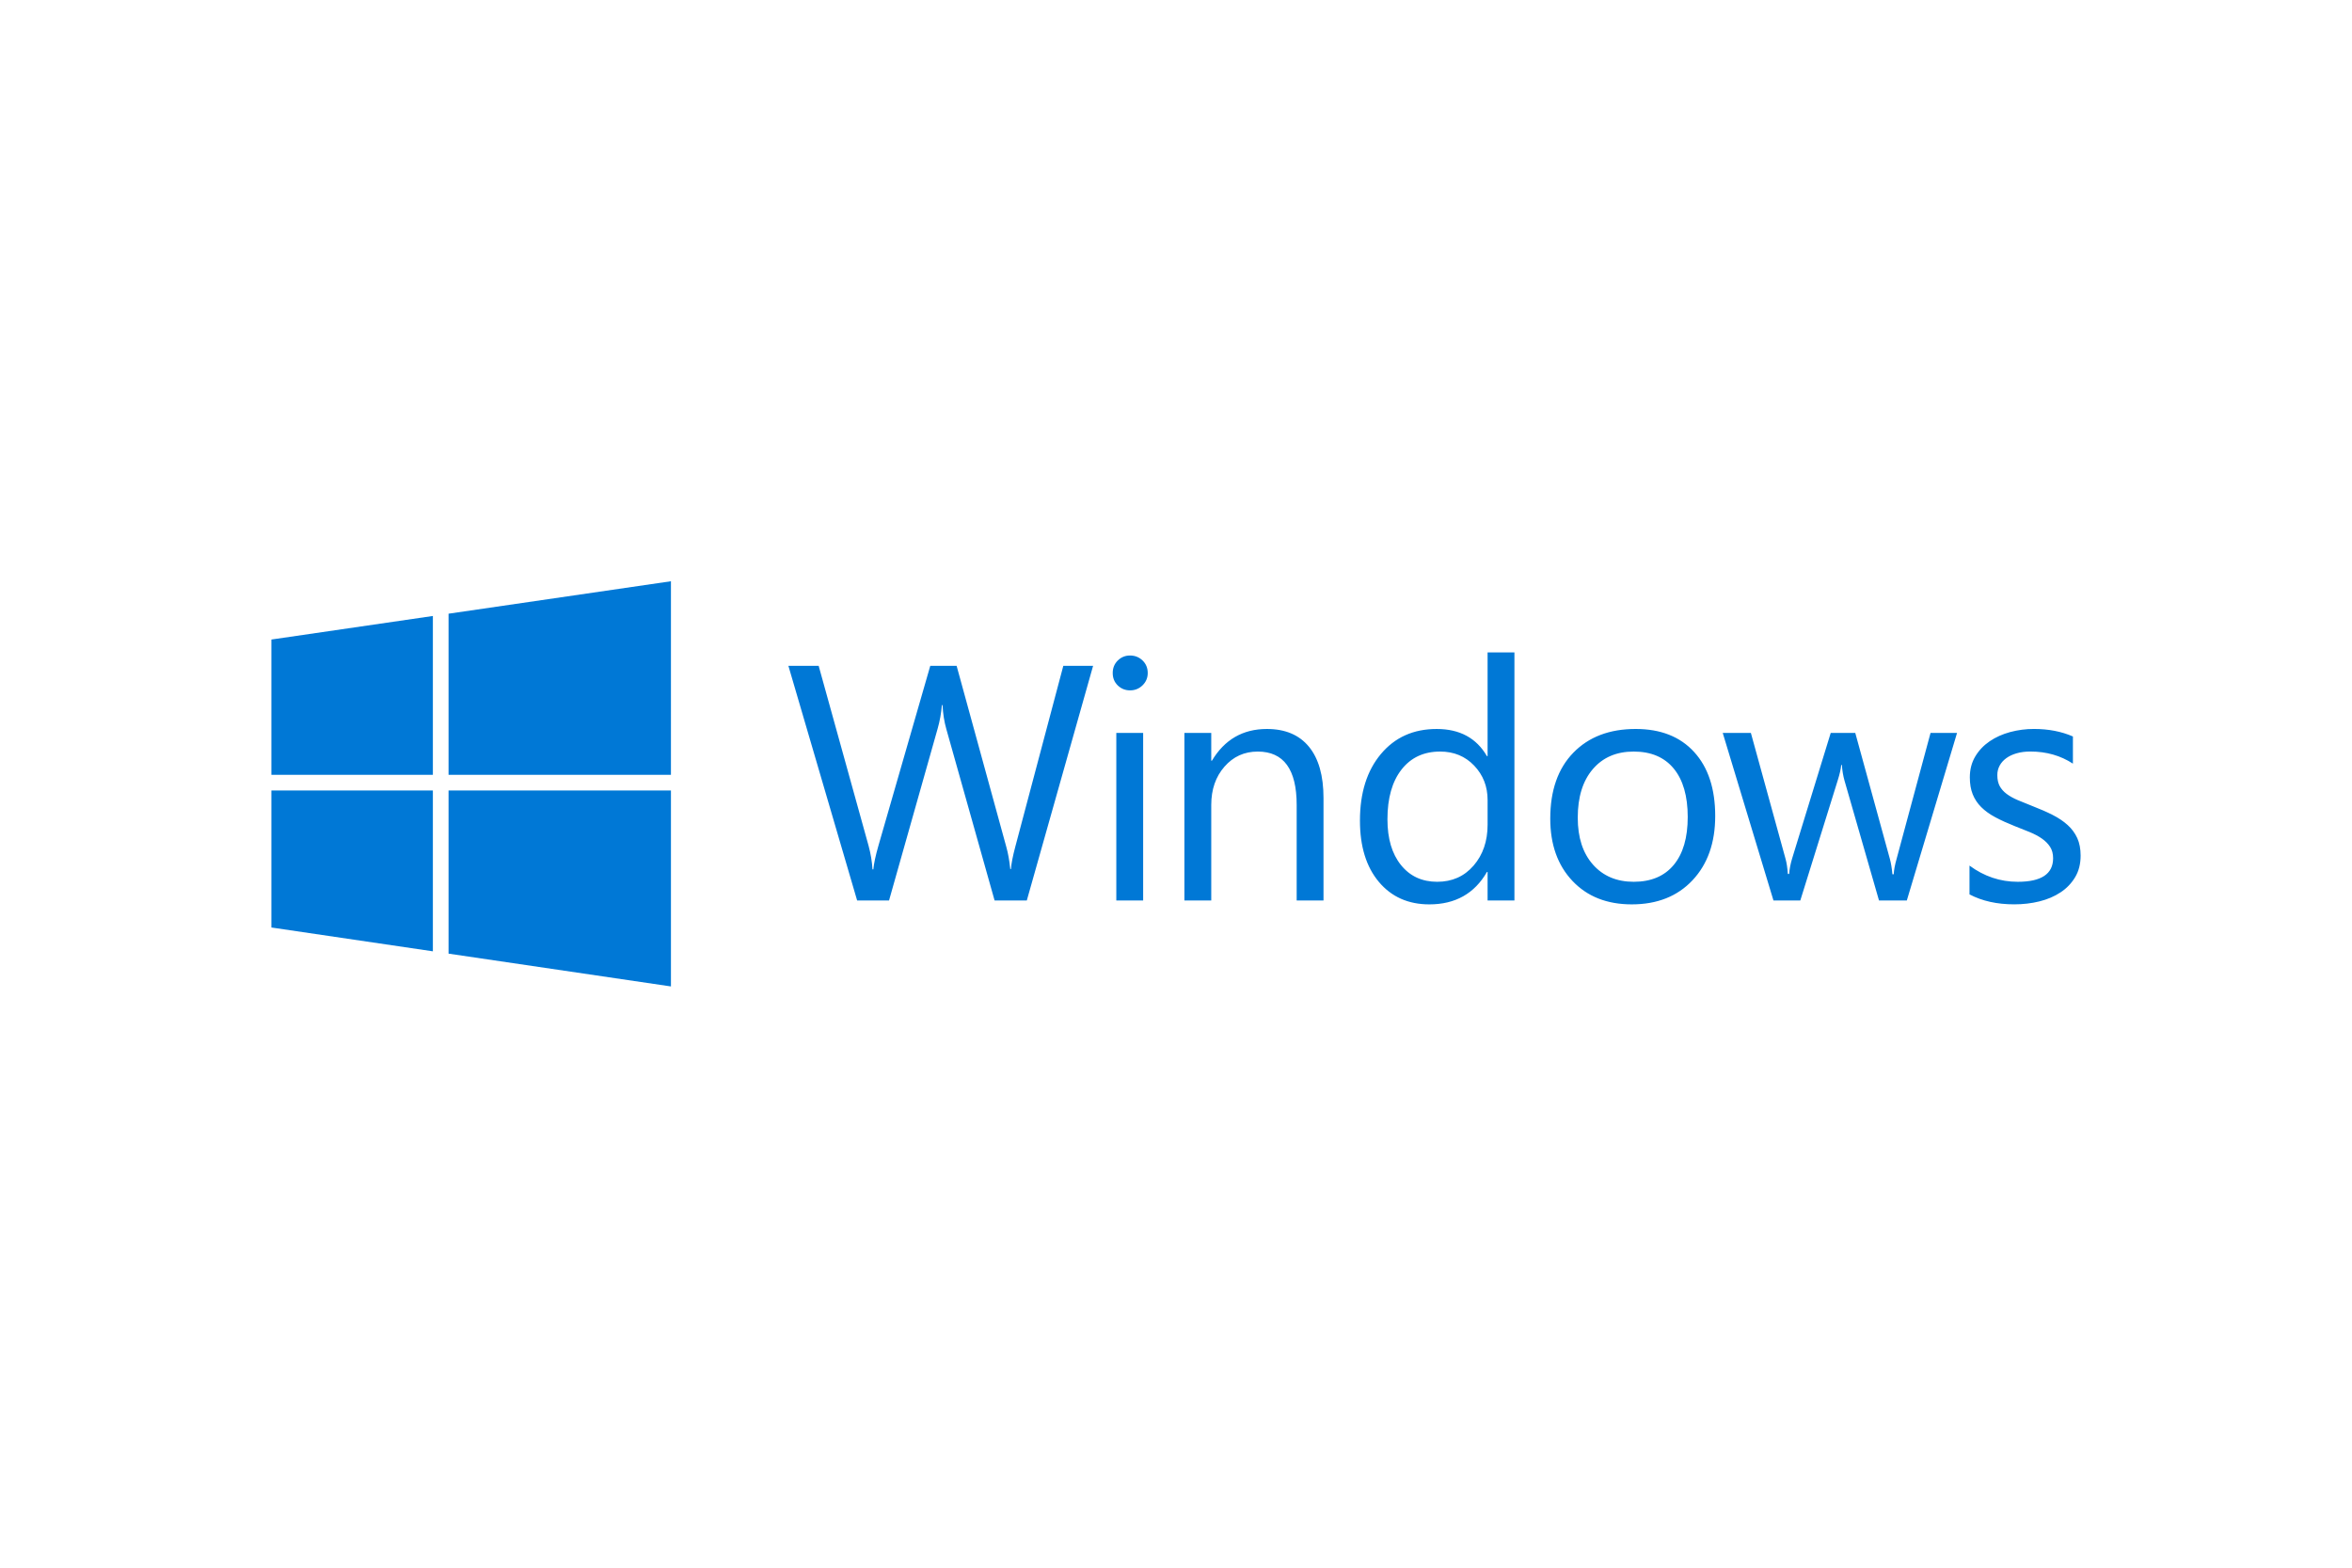
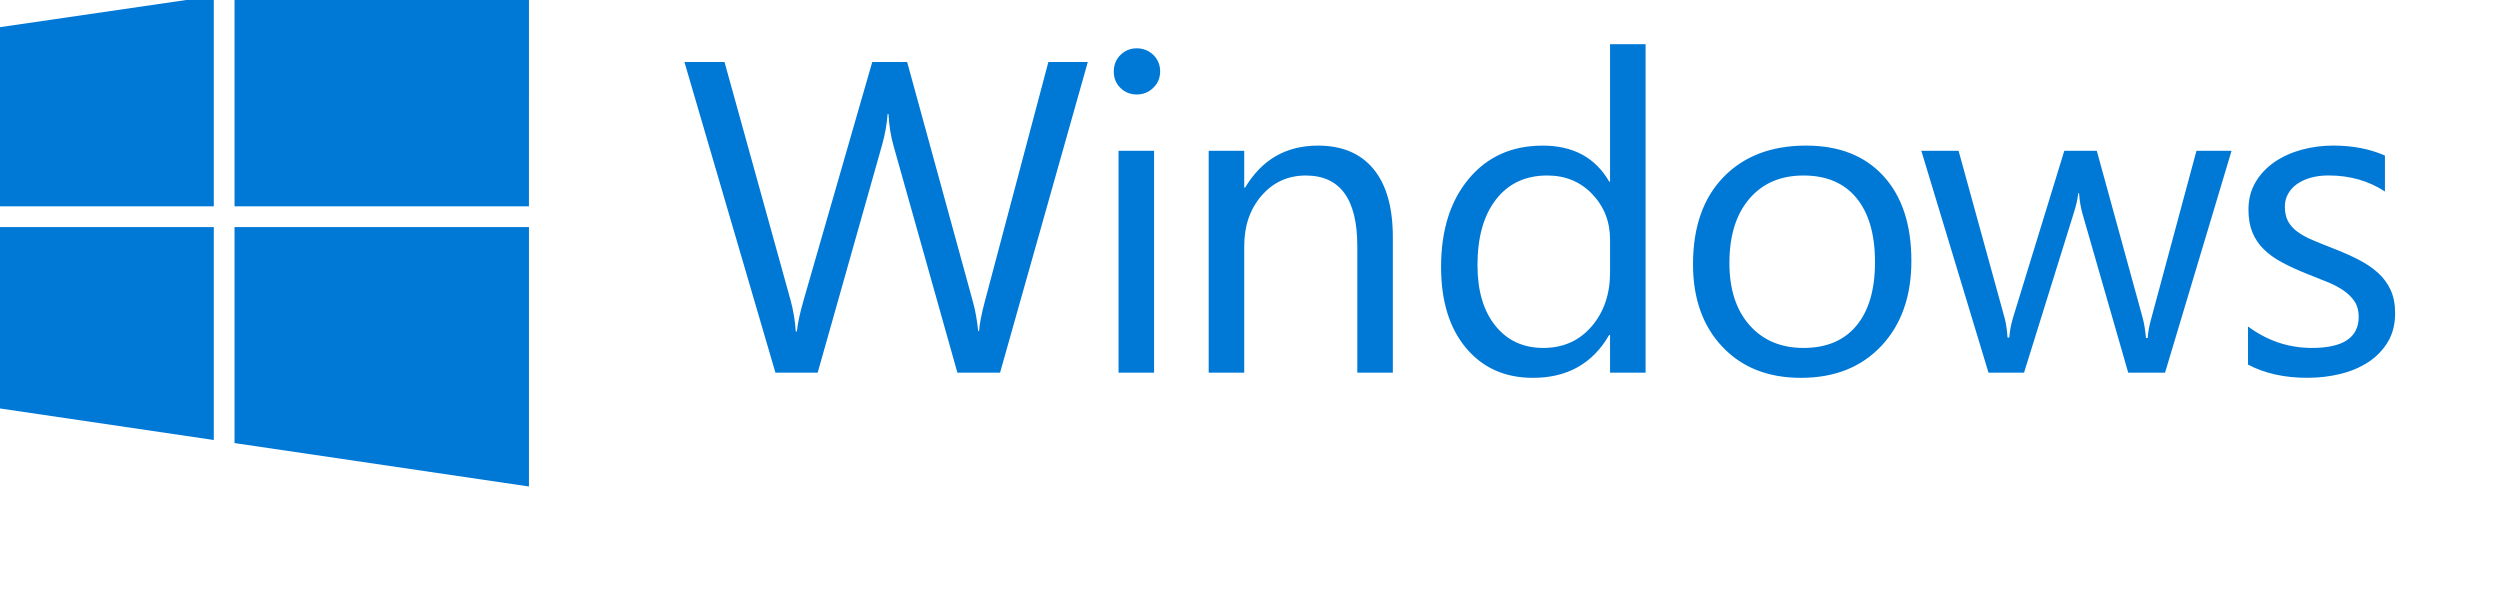
- <svg xmlns="http://www.w3.org/2000/svg" height="800" width="1200" fill="#0078d6" viewBox="-71.854 -26.825 622.732 160.95">
+ <svg xmlns="http://www.w3.org/2000/svg" fill="#0078d6" viewBox="0 10 500 120">
  <path d="M217.562 22.397l-17.55 62.132h-8.533l-12.783-45.407c-.547-1.935-.882-4.044-.996-6.326h-.172a32.143 32.143 0 01-1.126 6.24l-12.867 45.493h-8.45l-18.198-62.132h8.014l13.216 47.66a31.354 31.354 0 011.04 6.24h.218c.144-1.532.588-3.61 1.341-6.24l13.736-47.66h6.975l13.17 48.008c.462 1.645.807 3.582 1.04 5.805h.172c.115-1.5.505-3.493 1.172-5.978L209.675 22.4h7.887v-.003zm9.786 6.498c-1.272 0-2.355-.434-3.25-1.301s-1.341-1.962-1.341-3.293c0-1.326.449-2.434 1.341-3.317.898-.88 1.978-1.32 3.25-1.32 1.3 0 2.404.443 3.316 1.32.908.883 1.364 1.988 1.364 3.317 0 1.272-.456 2.355-1.364 3.25-.912.897-2.015 1.344-3.316 1.344zm3.466 55.634h-7.106V40.16h7.106zm47.754 0h-7.106V59.227c0-9.416-3.438-14.124-10.31-14.124-3.553 0-6.494 1.336-8.819 4.008-2.327 2.672-3.488 6.044-3.488 10.116v25.302h-7.107V40.16h7.107v7.365h.172c3.35-5.603 8.202-8.404 14.558-8.404 4.852 0 8.564 1.567 11.135 4.7 2.573 3.134 3.856 7.662 3.856 13.582v27.125h.003zm50.549 0h-7.107v-7.54h-.172c-3.293 5.72-8.38 8.58-15.252 8.58-5.575 0-10.03-1.986-13.366-5.959-3.334-3.97-5.005-9.38-5.005-16.226 0-7.337 1.848-13.216 5.547-17.632 3.697-4.422 8.62-6.63 14.776-6.63 6.092 0 10.526 2.398 13.3 7.192h.172v-27.47h7.107zm-7.104-20.06v-6.543c0-3.58-1.187-6.612-3.552-9.1-2.37-2.481-5.372-3.726-9.013-3.726-4.333 0-7.743 1.59-10.225 4.766-2.484 3.18-3.727 7.568-3.727 13.171 0 5.114 1.192 9.15 3.575 12.109 2.38 2.96 5.58 4.441 9.596 4.441 3.958 0 7.17-1.427 9.642-4.29 2.467-2.857 3.704-6.47 3.704-10.827zm38.166 21.099c-6.559 0-11.792-2.071-15.706-6.216-3.915-4.146-5.87-9.642-5.87-16.487 0-7.452 2.037-13.273 6.11-17.46 4.07-4.19 9.574-6.286 16.508-6.286 6.612 0 11.779 2.036 15.488 6.11 3.712 4.07 5.567 9.72 5.567 16.941 0 7.078-2 12.745-6 17.007-4.001 4.261-9.366 6.391-16.097 6.391zm.52-40.468c-4.566 0-8.177 1.552-10.831 4.657-2.66 3.109-3.986 7.388-3.986 12.847 0 5.258 1.342 9.4 4.032 12.435 2.684 3.03 6.282 4.548 10.787 4.548 4.594 0 8.123-1.488 10.595-4.464 2.47-2.974 3.704-7.206 3.704-12.694 0-5.548-1.235-9.82-3.704-12.826-2.472-3-6.003-4.503-10.597-4.503zm85.611-4.939l-13.3 44.368h-7.368l-9.14-31.76c-.347-1.214-.58-2.583-.692-4.114h-.172c-.086 1.039-.39 2.38-.91 4.03l-9.92 31.846H397.7l-13.432-44.367h7.451l9.183 33.359c.287 1.012.49 2.34.606 3.985h.347c.087-1.27.348-2.626.781-4.071l10.225-33.276h6.498l9.185 33.448c.287 1.07.505 2.399.652 3.986h.347c.056-1.126.302-2.454.735-3.986l9.013-33.448zm3.293 42.763v-7.626c3.87 2.862 8.13 4.29 12.78 4.29 6.24 0 9.358-2.08 9.358-6.24 0-1.184-.266-2.188-.798-3.012-.533-.824-1.258-1.551-2.166-2.188-.91-.634-1.98-1.207-3.204-1.711a231.663 231.663 0 00-3.965-1.582c-1.965-.781-3.692-1.567-5.177-2.363-1.488-.794-2.728-1.689-3.727-2.687a10.01 10.01 0 01-2.254-3.403c-.505-1.27-.758-2.756-.758-4.462 0-2.079.477-3.922 1.427-5.524.956-1.605 2.226-2.946 3.813-4.031 1.59-1.083 3.403-1.9 5.441-2.45a24.143 24.143 0 016.3-.82c3.841 0 7.279.666 10.314 1.992v7.192c-3.268-2.137-7.023-3.207-11.267-3.207-1.329 0-2.525.152-3.595.457-1.07.301-1.985.73-2.75 1.277-.766.55-1.357 1.207-1.776 1.97a5.185 5.185 0 00-.628 2.536c0 1.156.208 2.122.628 2.905.419.778 1.032 1.47 1.841 2.079.811.603 1.793 1.154 2.946 1.643 1.159.492 2.472 1.027 3.948 1.605 1.96.753 3.724 1.526 5.283 2.317 1.56.794 2.888 1.691 3.985 2.687a10.576 10.576 0 012.536 3.443c.59 1.303.887 2.847.887 4.637 0 2.196-.48 4.102-1.45 5.72a12.403 12.403 0 01-3.877 4.028c-1.62 1.07-3.48 1.864-5.59 2.384-2.104.52-4.315.78-6.627.78-4.571.008-8.529-.874-11.878-2.636zM105.79 0L46.907 8.592v42.669h58.881zM0 15.432v35.829h42.757V9.195zm0 76.261l42.757 6.308V55.408H0zM105.79 107.3V55.408H46.907v43.207z" />
</svg>
